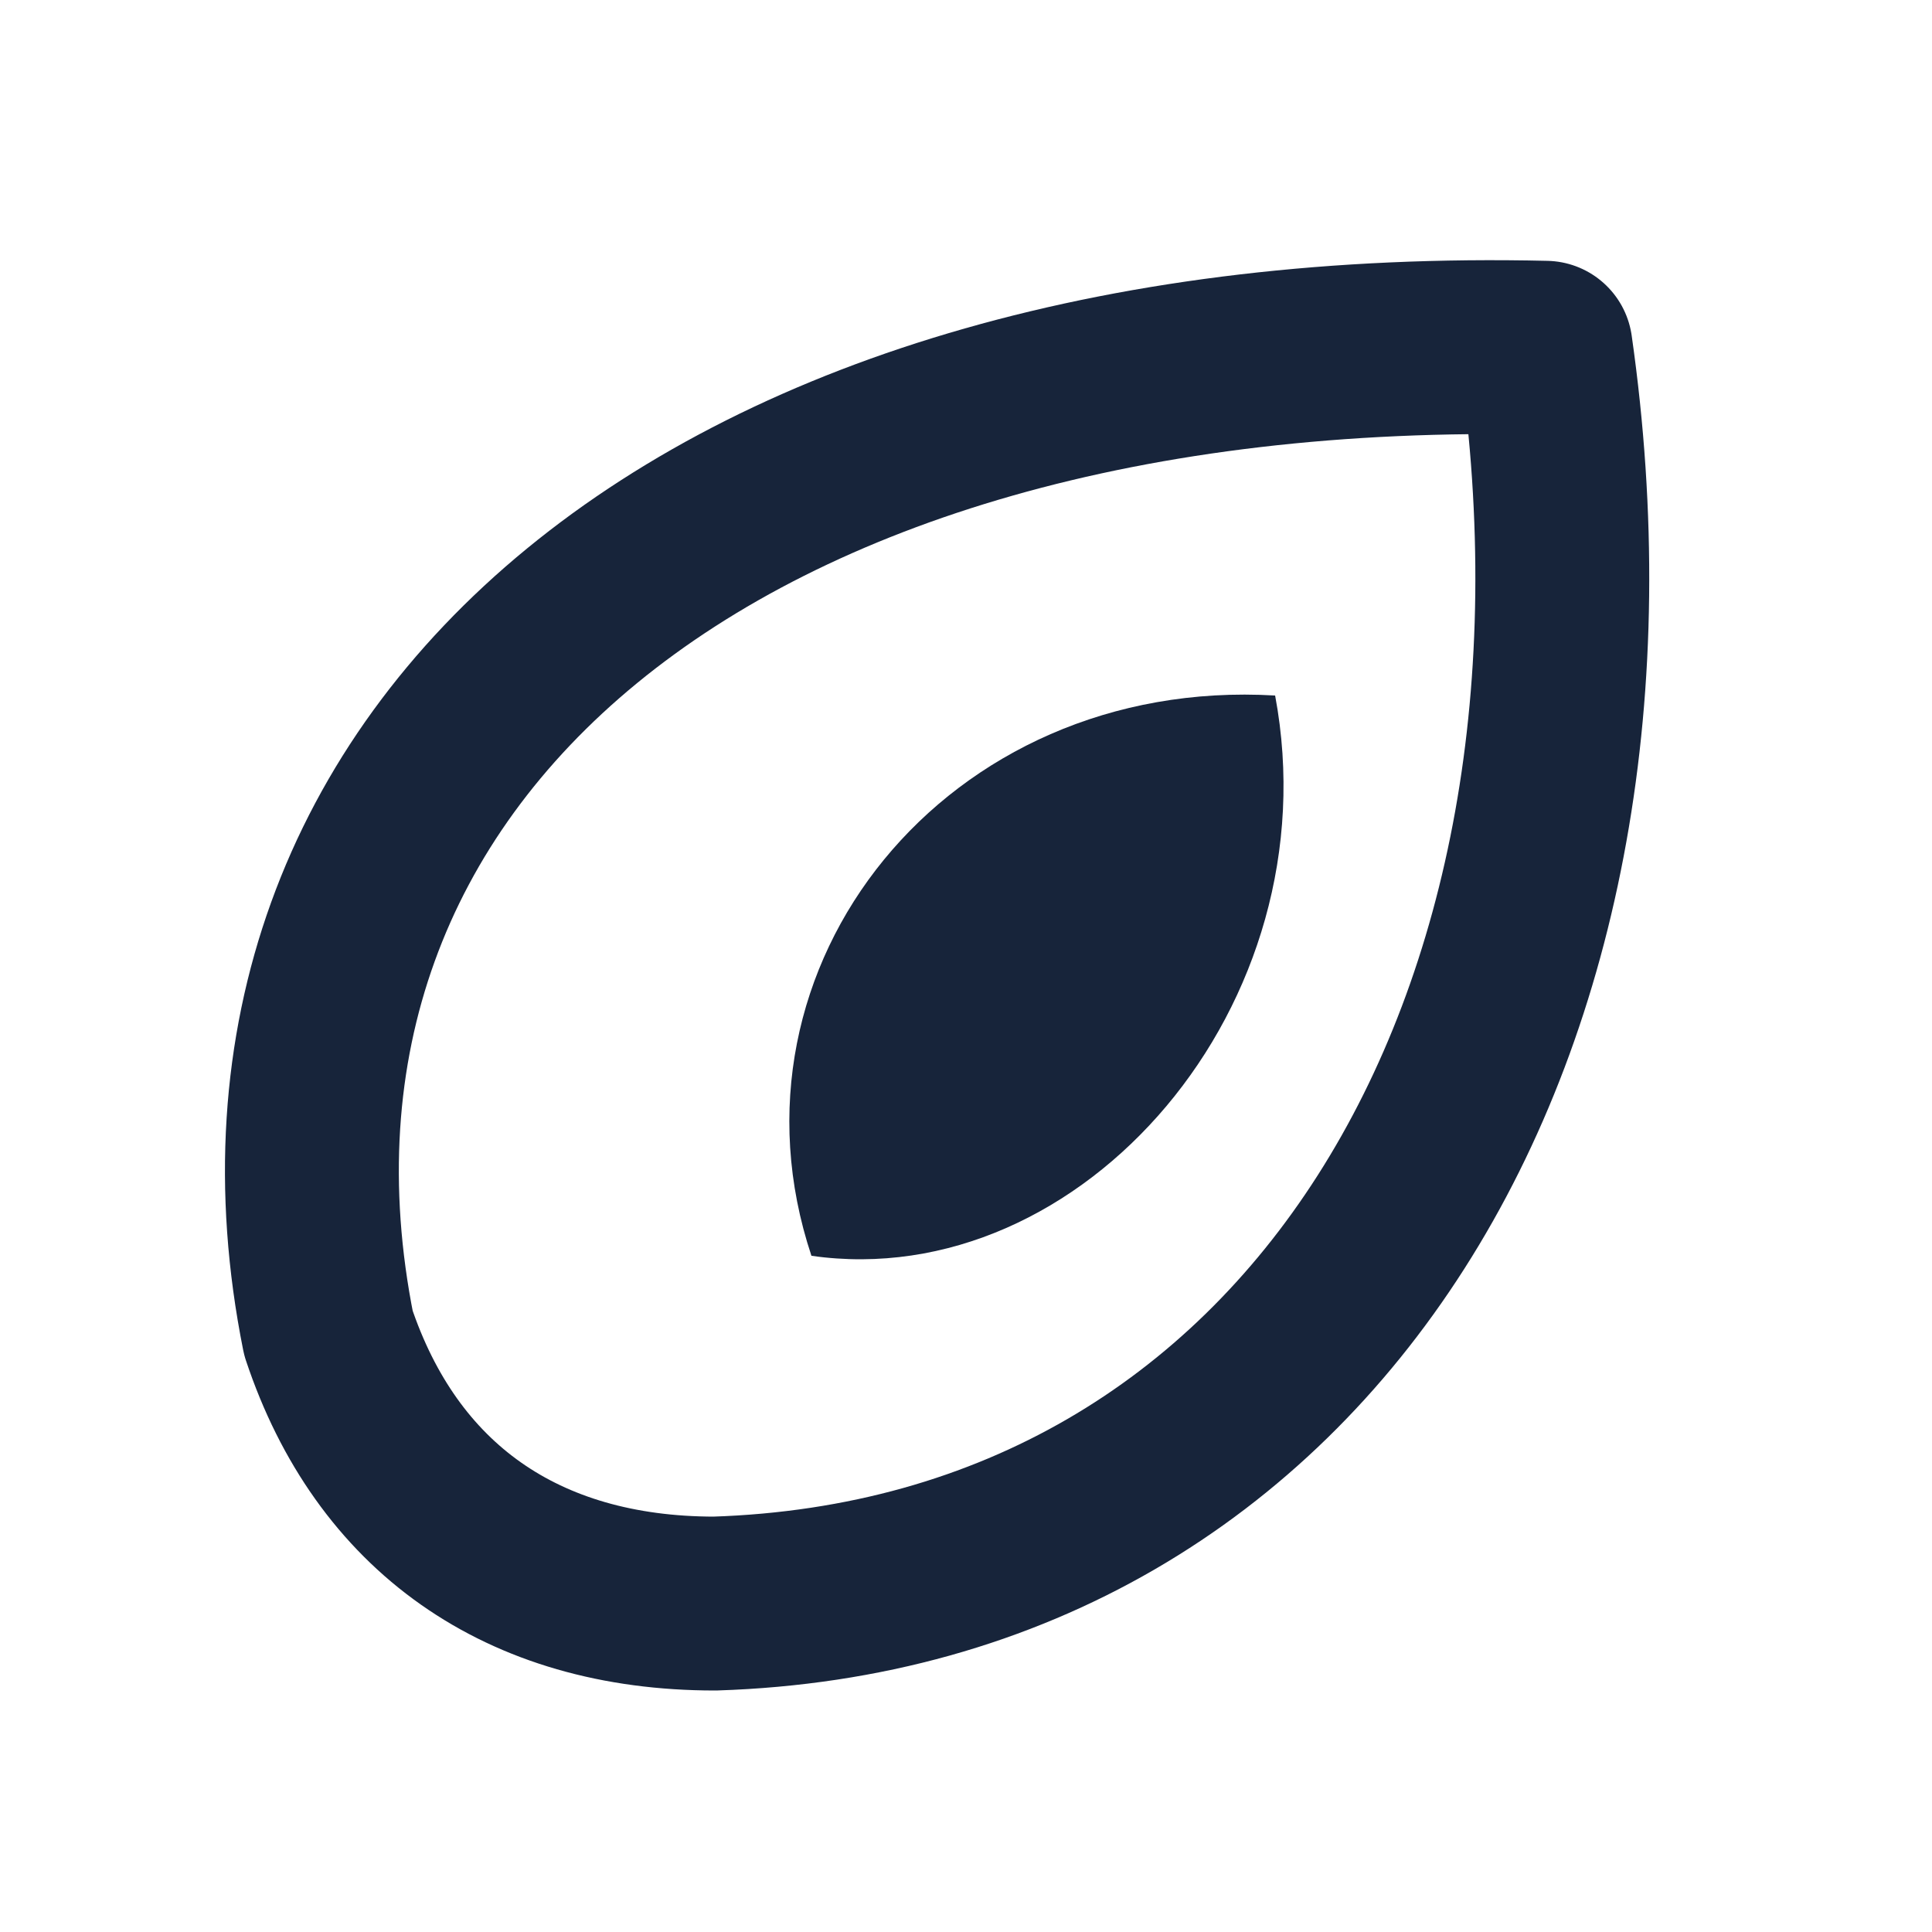
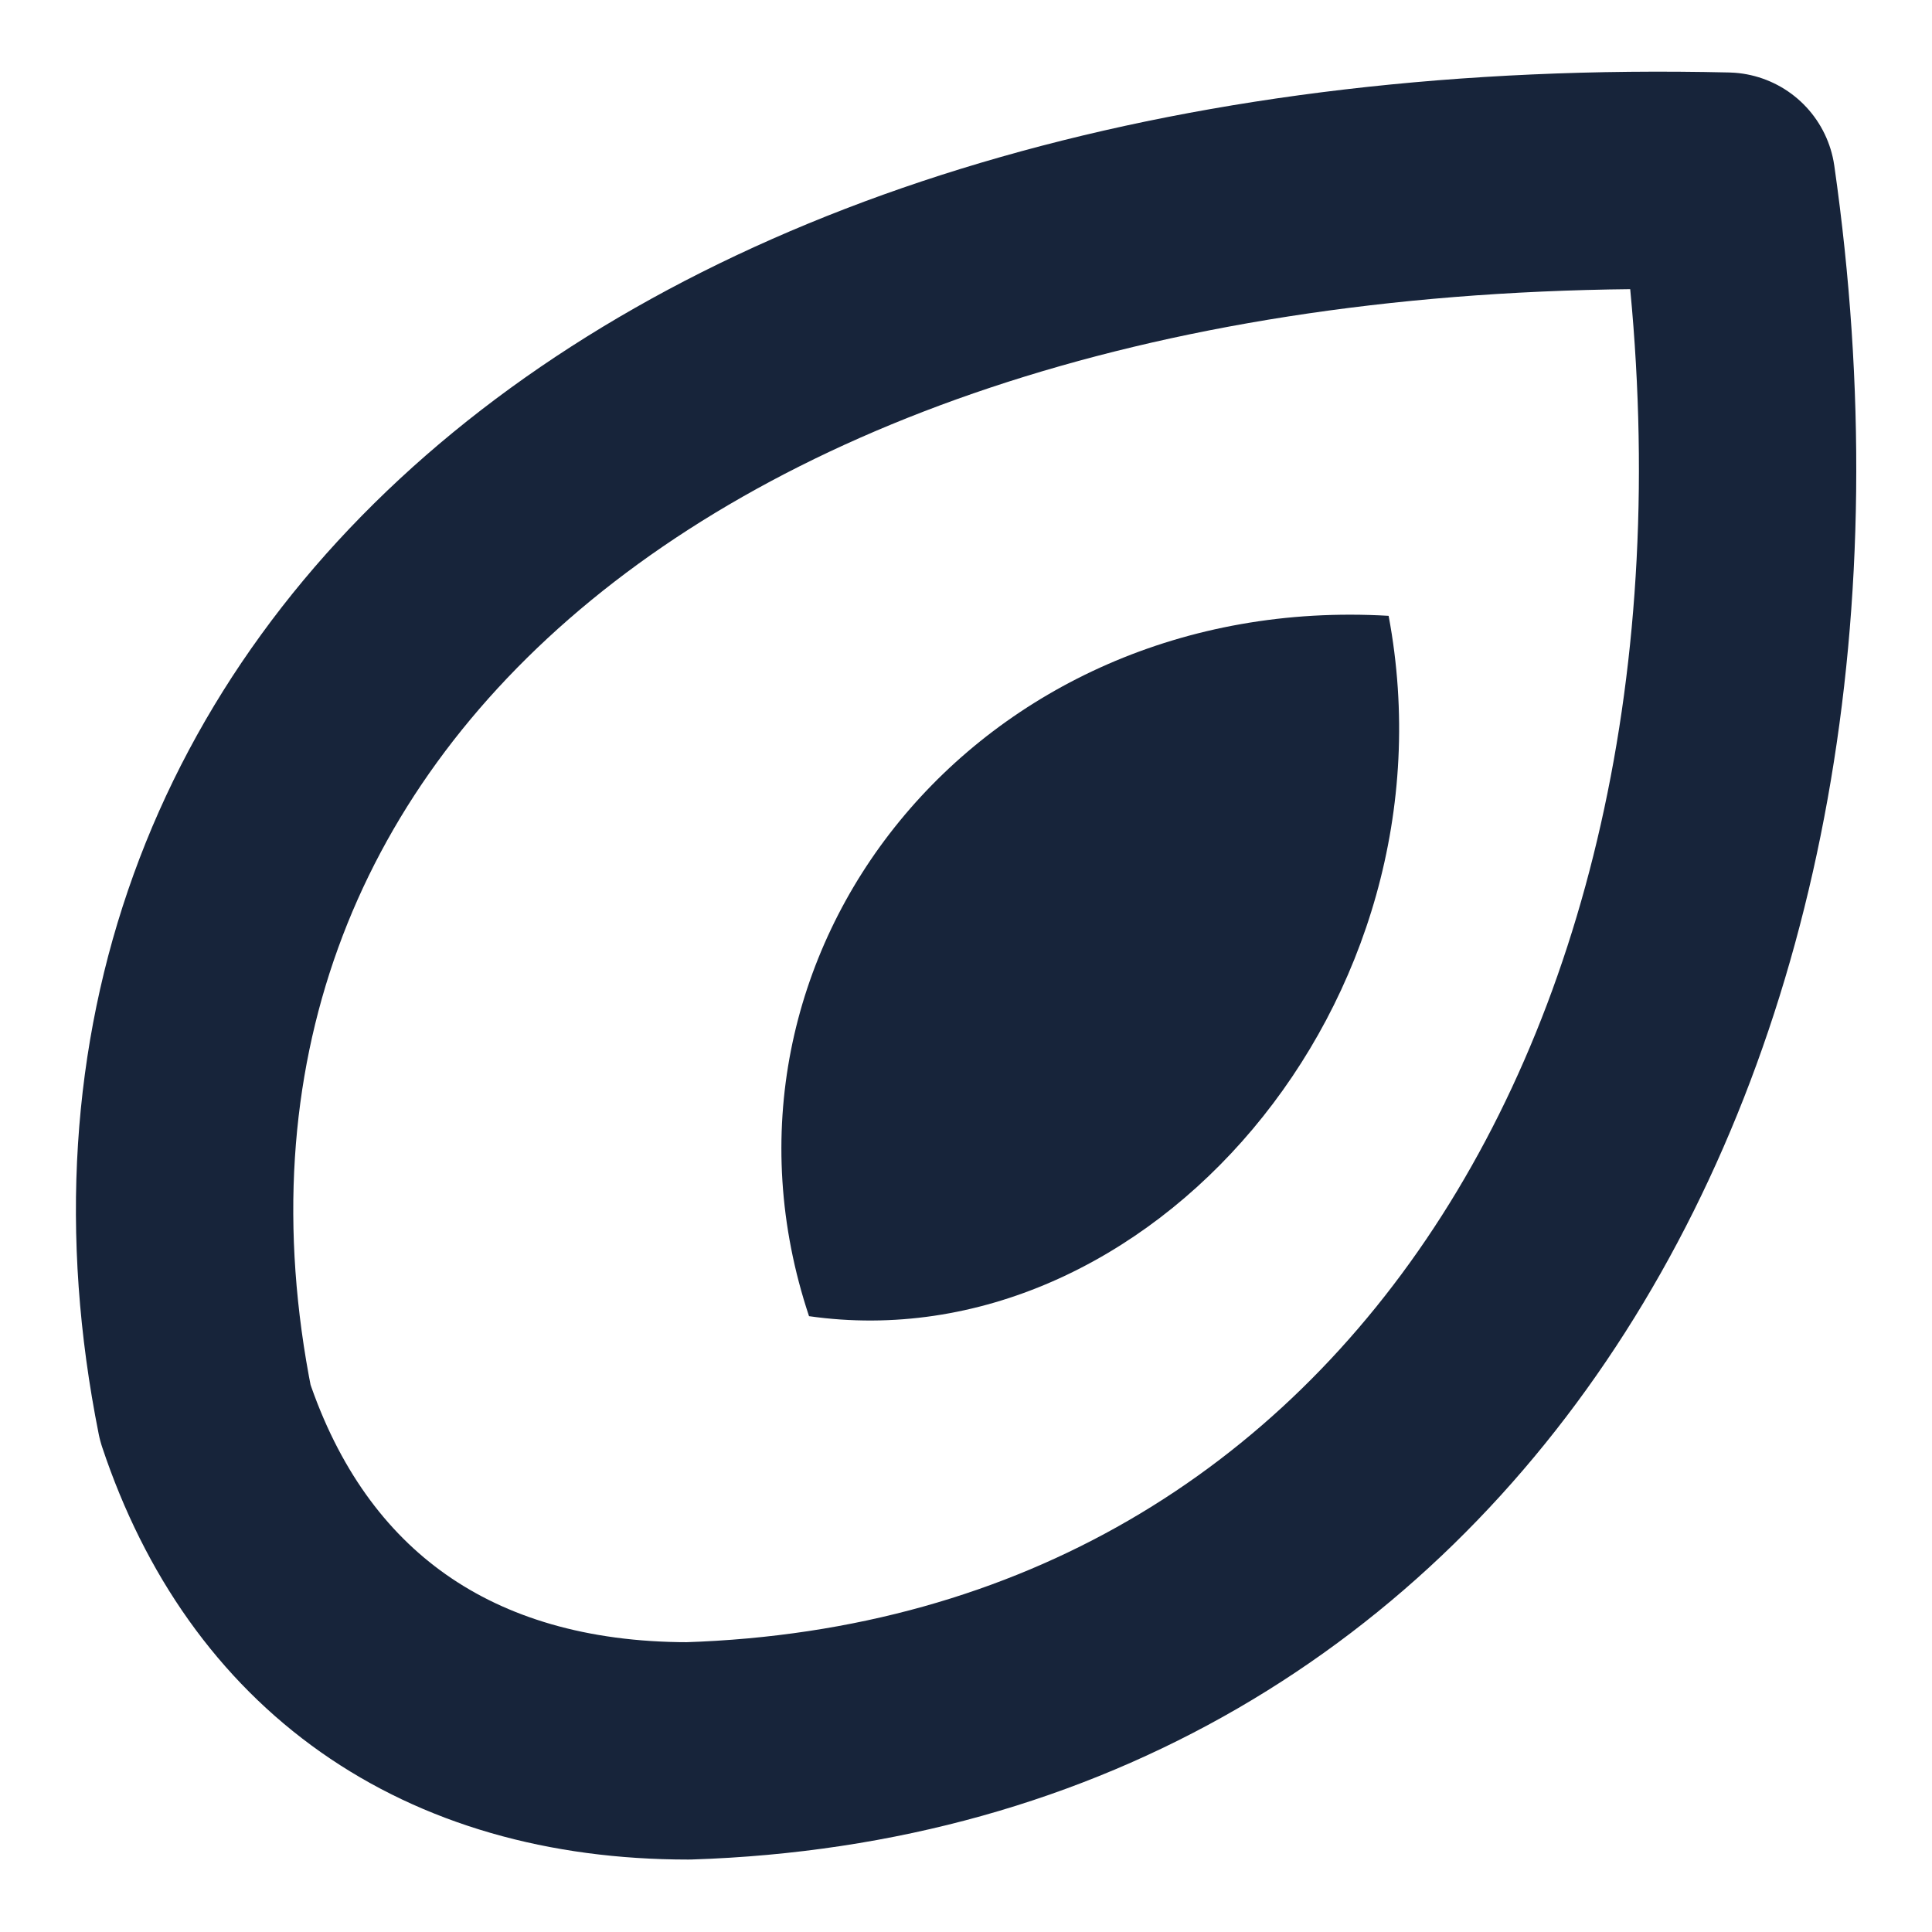
- <svg xmlns="http://www.w3.org/2000/svg" viewBox="0 0 100 100" role="img" aria-label="Holon">
+ <svg xmlns="http://www.w3.org/2000/svg" viewBox="8.5 10.5 80 80" role="img" aria-label="Holon">
  <path d="M17 69C11 39 37 17 80 18c5 35-12 64-43 65-10 0-17-5-20-14Z" fill="none" stroke="#17243A" stroke-width="9" stroke-linecap="round" stroke-linejoin="round" />
  <path d="M42 65c-5-15 7-30 24-29 3 16-10 31-24 29Z" fill="#17243A" />
</svg>
